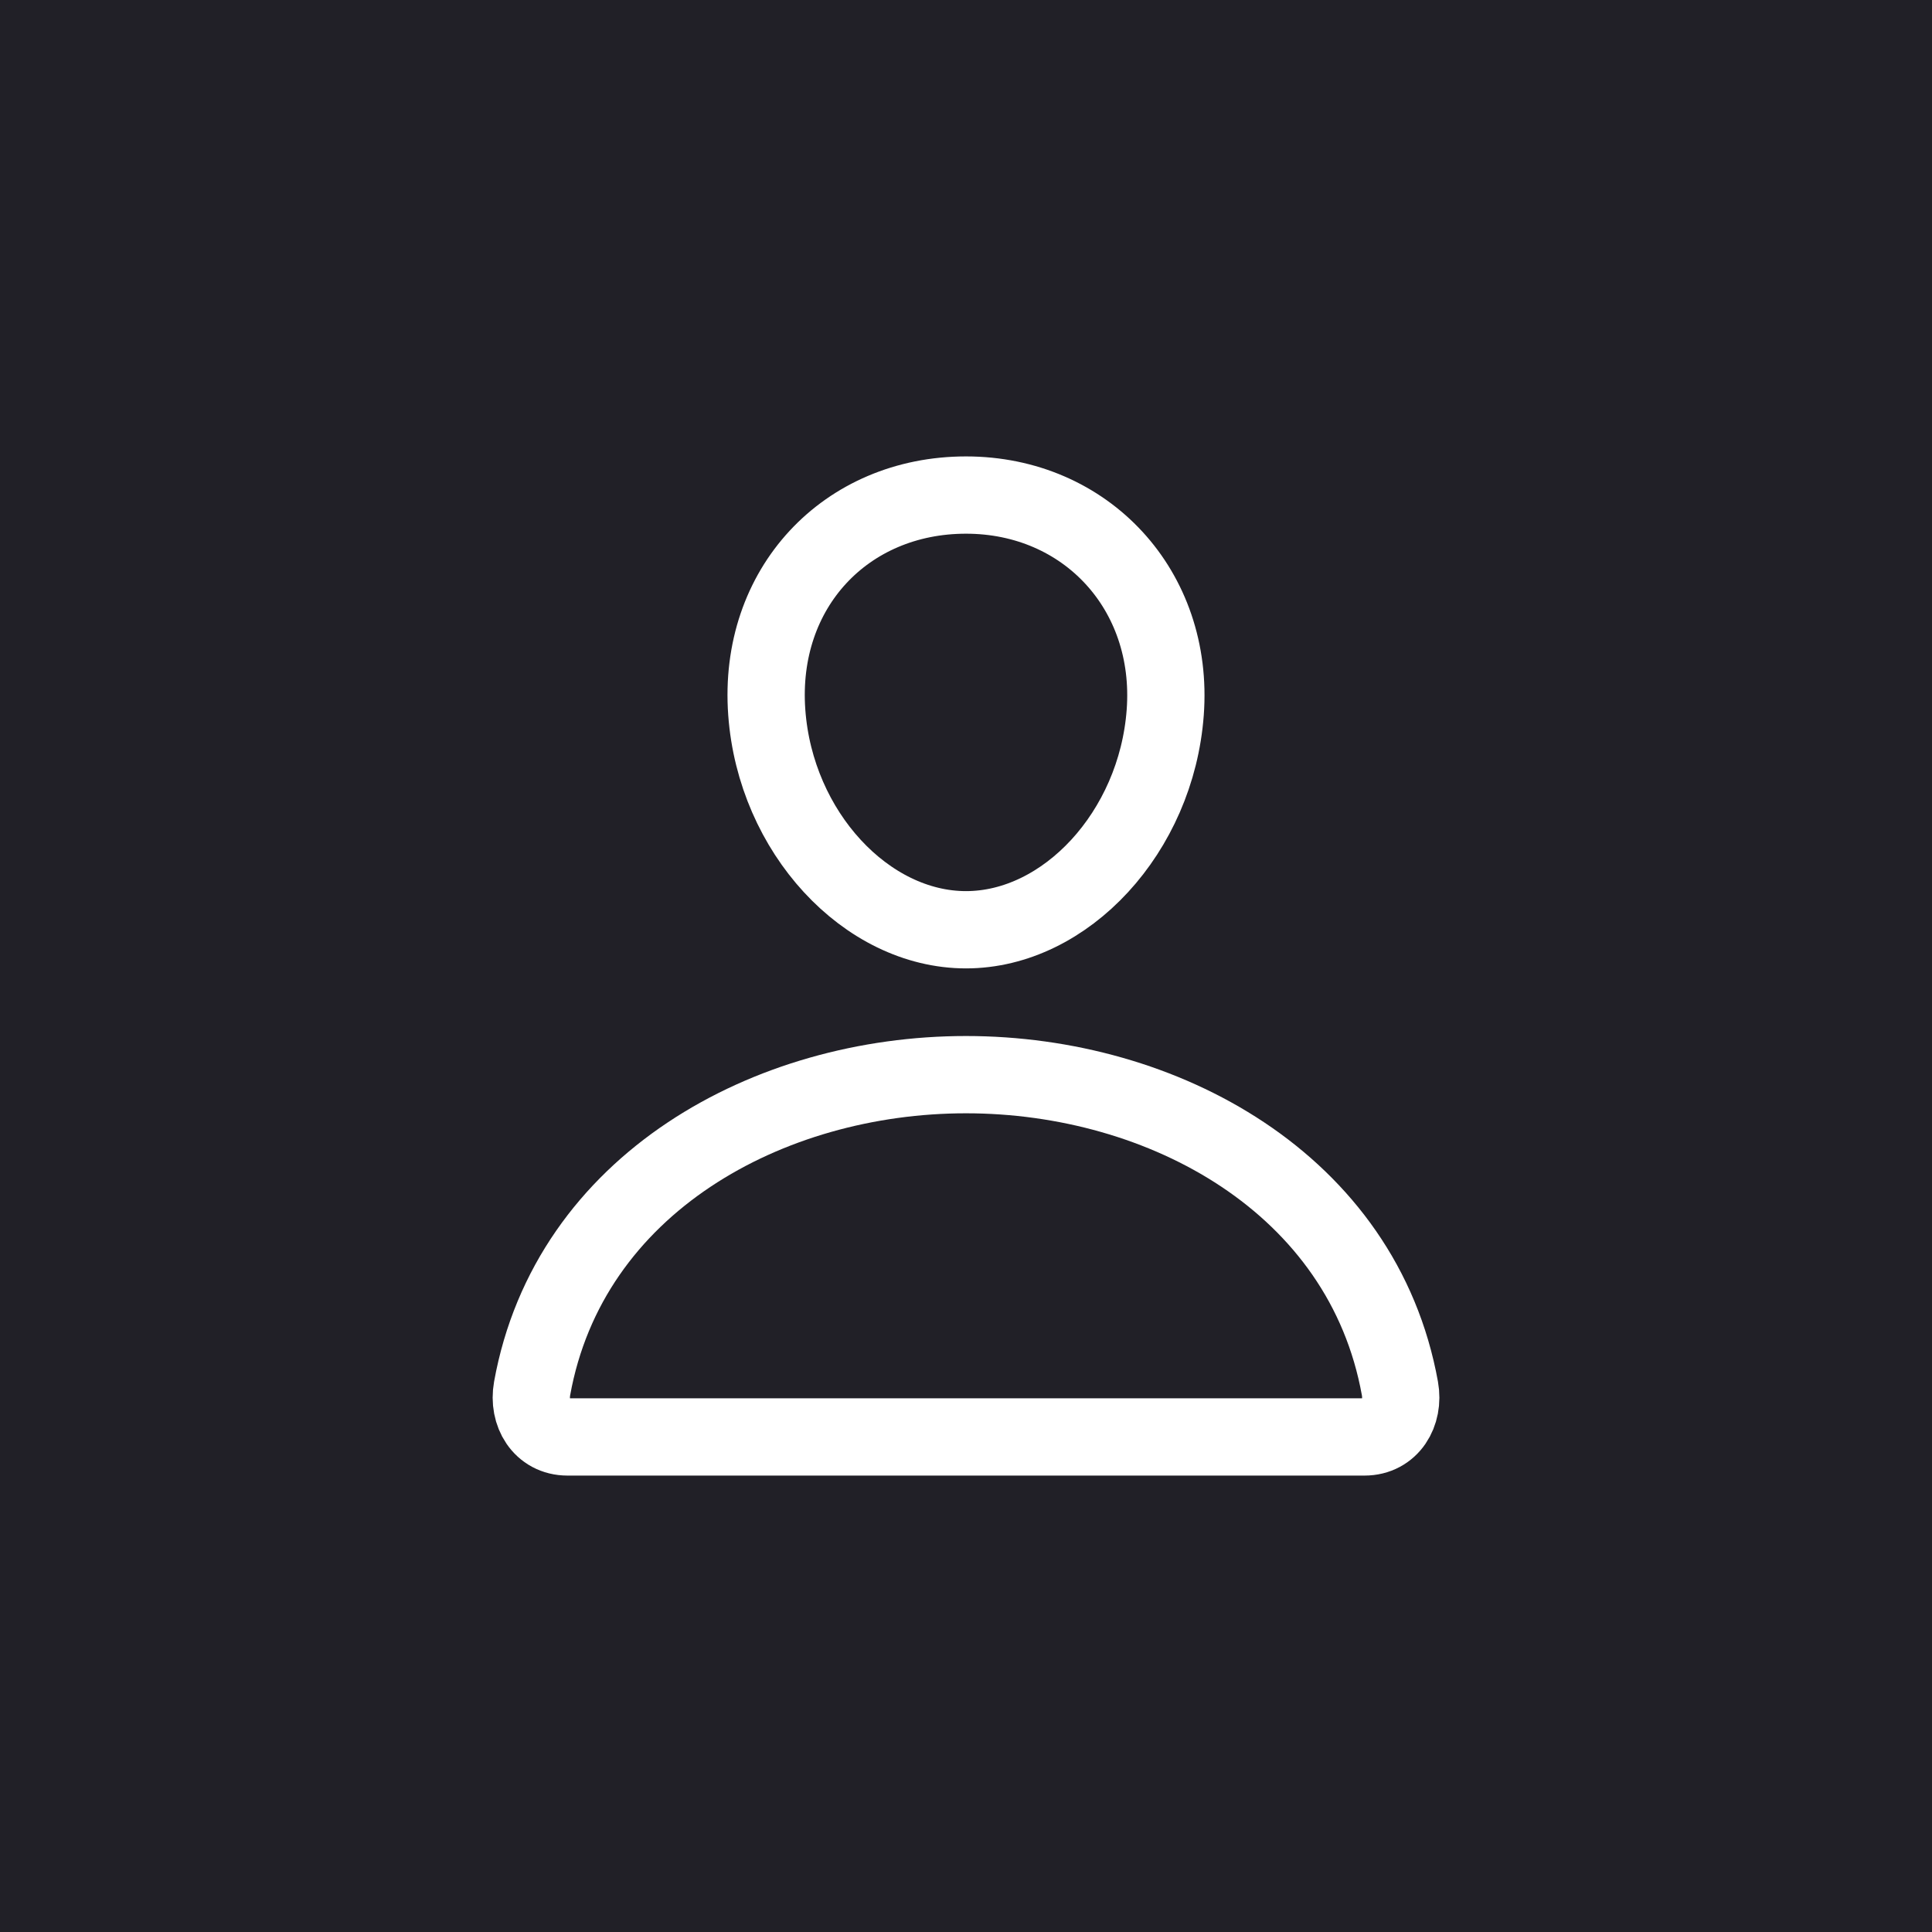
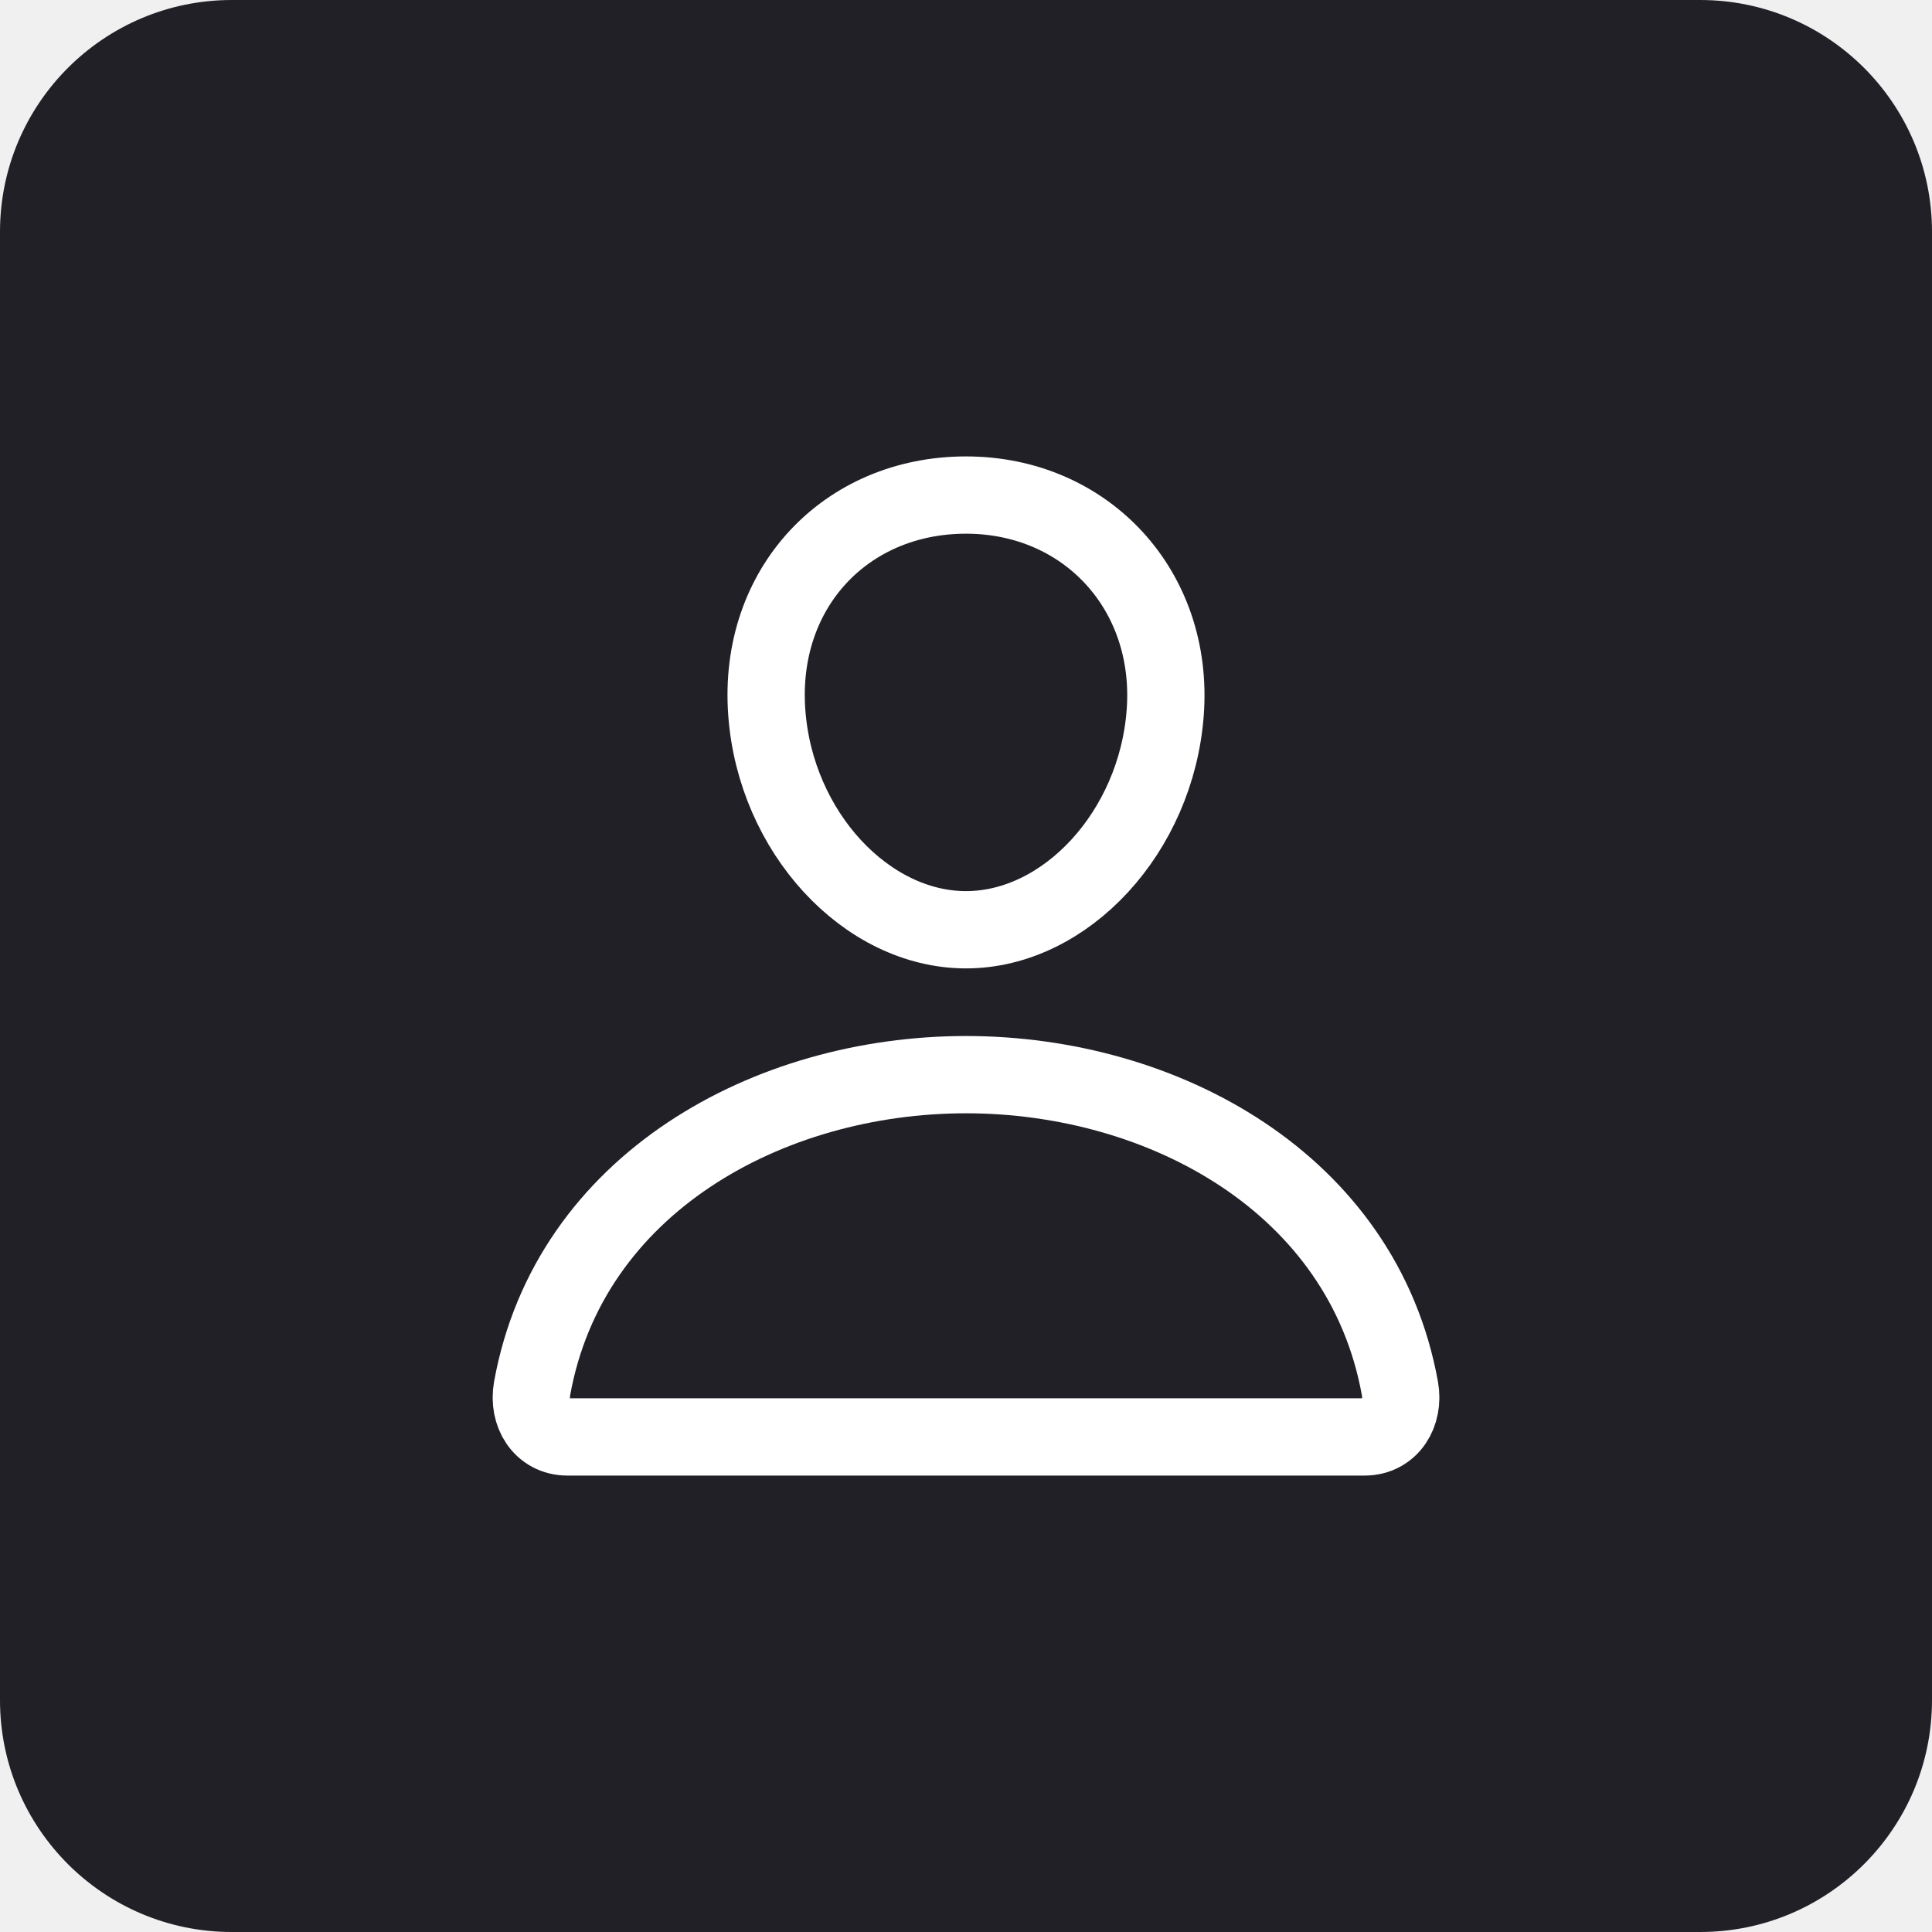
- <svg xmlns="http://www.w3.org/2000/svg" width="50" height="50" viewBox="0 0 50 50" fill="none">
-   <rect width="50" height="50" fill="#212027" />
+ <svg xmlns="http://www.w3.org/2000/svg" width="38" height="38" viewBox="0 0 50 50" fill="none">
+   <rect width="50" height="50" fill="#212027" rx="6" />
  <path d="M30.156 18.438C29.927 21.535 27.578 24.062 25 24.062C22.422 24.062 20.069 21.536 19.844 18.438C19.609 15.215 21.895 12.812 25 12.812C28.105 12.812 30.391 15.273 30.156 18.438Z" stroke="white" stroke-width="2" stroke-linecap="round" stroke-linejoin="round" />
  <path d="M25 27.812C19.902 27.812 14.729 30.625 13.771 35.934C13.656 36.573 14.018 37.188 14.688 37.188H35.312C35.983 37.188 36.345 36.573 36.23 35.934C35.272 30.625 30.098 27.812 25 27.812Z" stroke="white" stroke-width="2" stroke-miterlimit="10" />
</svg>
